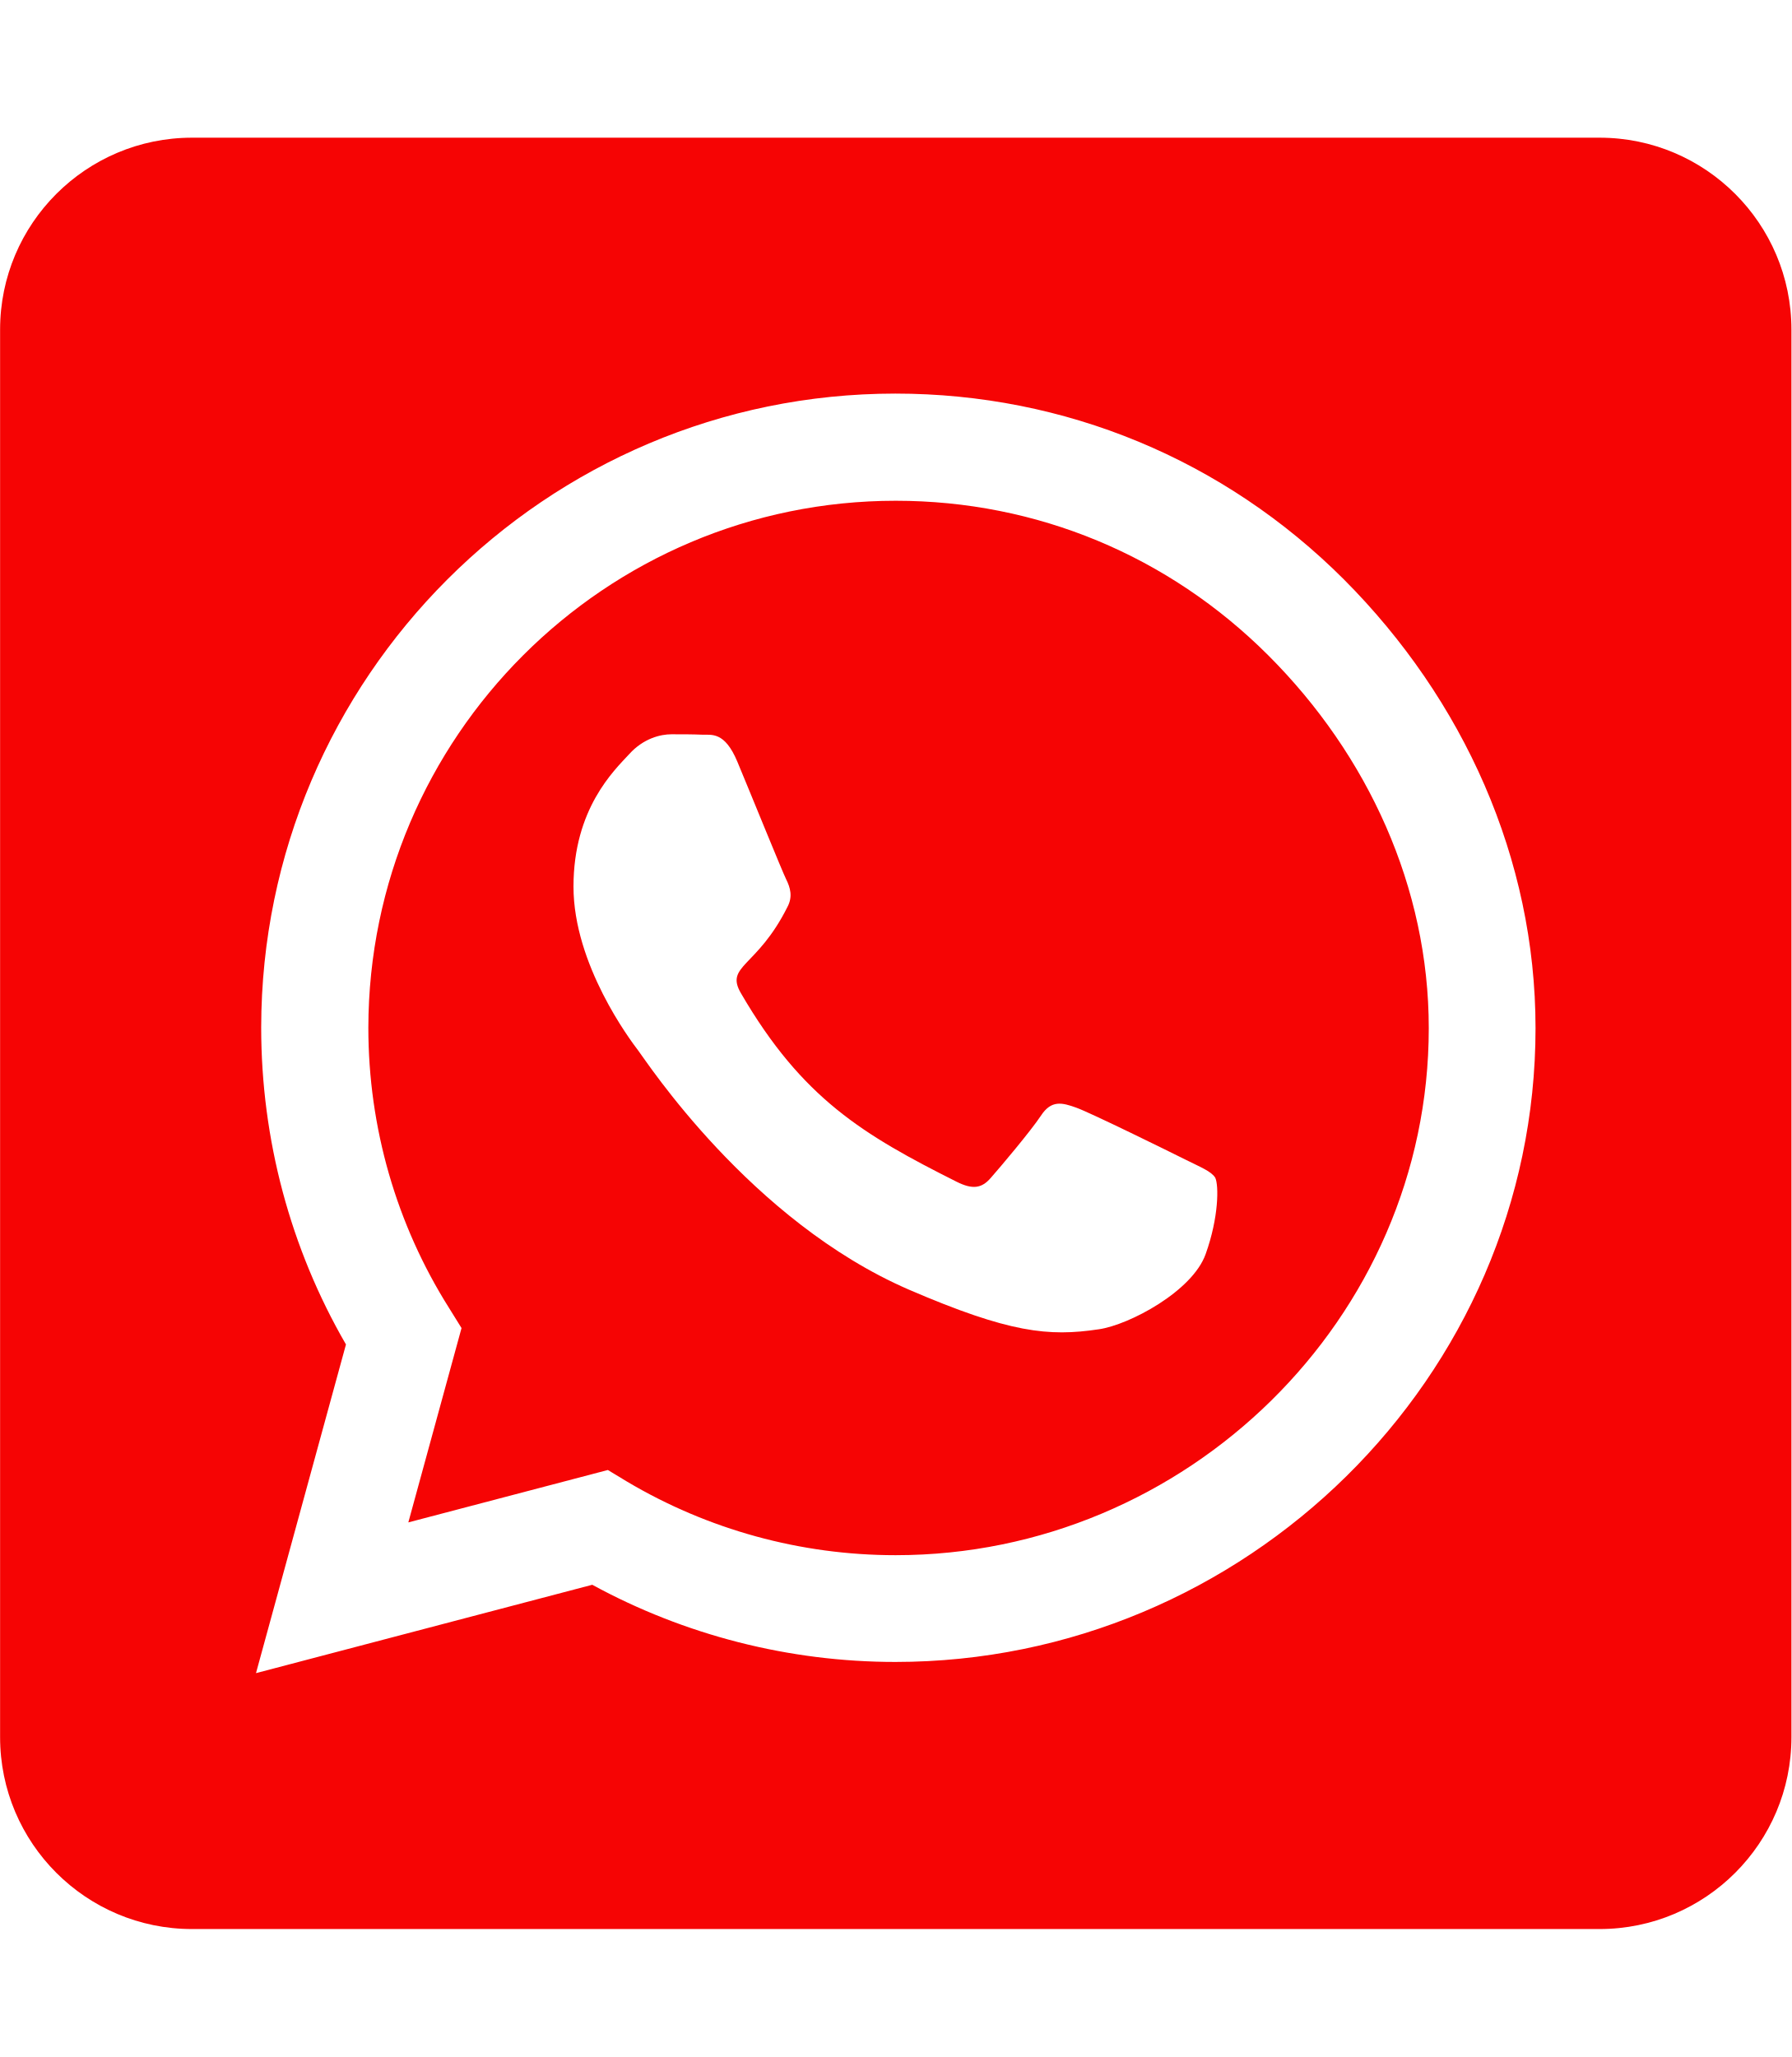
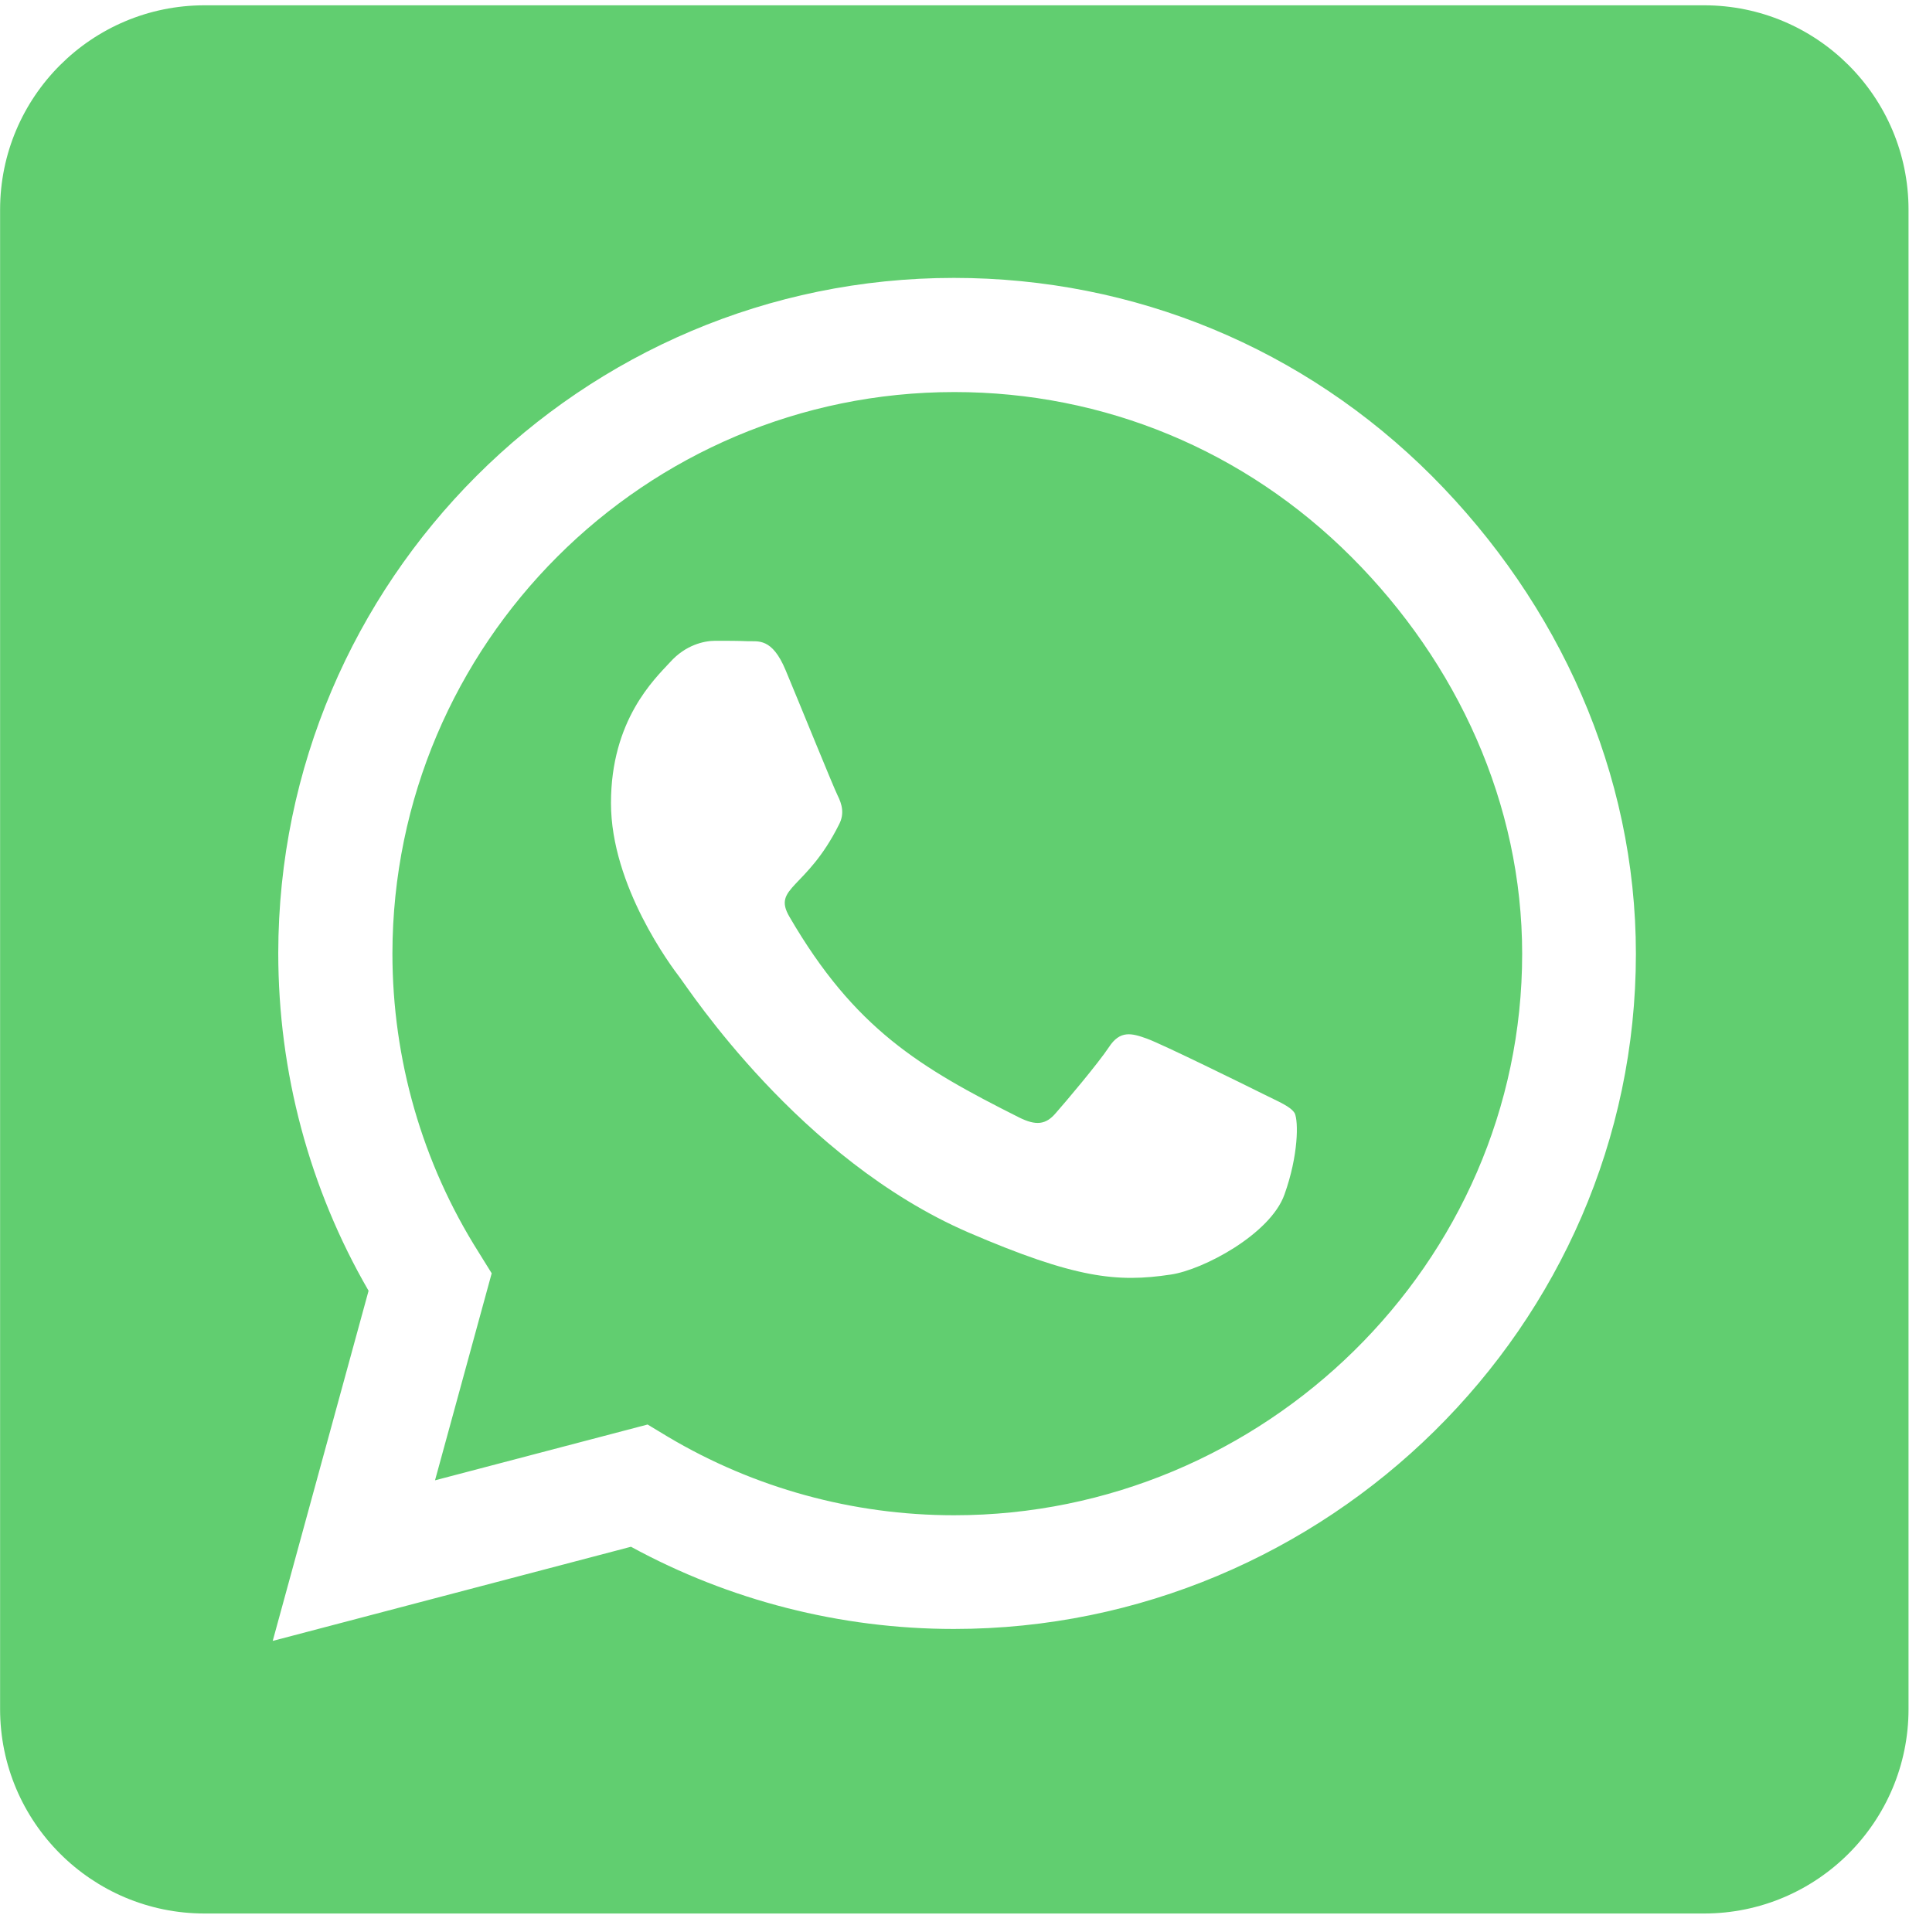
- <svg xmlns="http://www.w3.org/2000/svg" width="81" height="93" viewBox="0 0 81 93" fill="none">
-   <g id="Link â SVG">
-     <path id="Vector" d="M40.5 22.64C27.357 22.64 16.672 33.324 16.654 46.467C16.654 50.968 17.92 55.361 20.306 59.14L20.867 60.044L18.462 68.83L27.483 66.461L28.351 66.986C32.003 69.155 36.197 70.312 40.482 70.312H40.5C53.625 70.312 64.599 59.628 64.599 46.485C64.599 40.122 61.851 34.138 57.349 29.636C52.83 25.117 46.864 22.64 40.5 22.64ZM54.511 56.699C53.914 58.38 51.058 59.899 49.684 60.098C47.406 60.441 45.634 60.261 41.097 58.308C33.919 55.199 29.219 47.968 28.857 47.498C28.496 47.027 25.929 43.611 25.929 40.085C25.929 36.56 27.773 34.825 28.442 34.102C29.092 33.378 29.87 33.198 30.358 33.198C30.828 33.198 31.316 33.198 31.732 33.216C32.166 33.234 32.762 33.053 33.341 34.445C33.938 35.873 35.366 39.398 35.547 39.76C35.727 40.122 35.854 40.537 35.601 41.007C34.227 43.755 32.762 43.647 33.504 44.912C36.27 49.667 39.036 51.312 43.248 53.427C43.971 53.789 44.387 53.734 44.803 53.246C45.218 52.776 46.593 51.149 47.062 50.444C47.533 49.721 48.021 49.848 48.672 50.083C49.322 50.318 52.848 52.053 53.571 52.415C54.294 52.776 54.764 52.957 54.945 53.246C55.108 53.59 55.108 55.036 54.511 56.699ZM72.318 6.225H8.682C3.891 6.225 0.004 10.112 0.004 14.903V78.538C0.004 83.328 3.891 87.215 8.682 87.215H72.318C77.109 87.215 80.996 83.328 80.996 78.538V14.903C80.996 10.112 77.109 6.225 72.318 6.225ZM40.482 75.139C35.673 75.139 30.954 73.928 26.778 71.65L11.574 75.645L15.642 60.785C13.129 56.446 11.809 51.511 11.809 46.449C11.827 30.649 24.681 17.795 40.482 17.795C48.147 17.795 55.343 20.778 60.766 26.201C66.172 31.625 69.426 38.82 69.426 46.485C69.426 62.285 56.283 75.139 40.482 75.139Z" fill="#F60404" />
-   </g>
+ <svg xmlns="http://www.w3.org/2000/svg" width="81" height="82" viewBox="0 0 81 82" fill="none">
+   <path d="M40.5 16.64C27.357 16.64 16.672 27.324 16.654 40.467C16.654 44.968 17.92 49.361 20.306 53.139L20.867 54.043L18.462 62.829L27.483 60.461L28.351 60.985C32.003 63.155 36.197 64.312 40.482 64.312H40.5C53.625 64.312 64.599 53.627 64.599 40.485C64.599 34.121 61.851 28.137 57.349 23.636C52.83 19.116 46.864 16.64 40.5 16.64ZM54.511 50.699C53.914 52.38 51.058 53.899 49.684 54.097C47.406 54.441 45.634 54.26 41.097 52.308C33.919 49.198 29.219 41.967 28.857 41.497C28.496 41.027 25.929 37.61 25.929 34.085C25.929 30.56 27.773 28.824 28.442 28.101C29.092 27.378 29.87 27.197 30.358 27.197C30.828 27.197 31.316 27.197 31.732 27.215C32.166 27.233 32.762 27.052 33.341 28.445C33.938 29.873 35.366 33.398 35.547 33.76C35.727 34.121 35.854 34.537 35.601 35.007C34.227 37.755 32.762 37.646 33.504 38.912C36.27 43.666 39.036 45.312 43.248 47.427C43.971 47.788 44.387 47.734 44.803 47.246C45.218 46.776 46.593 45.149 47.062 44.444C47.533 43.721 48.021 43.847 48.672 44.082C49.322 44.317 52.848 46.053 53.571 46.414C54.294 46.776 54.764 46.957 54.945 47.246C55.108 47.589 55.108 49.035 54.511 50.699ZM72.318 0.225H8.682C3.891 0.225 0.004 4.111 0.004 8.902V72.537C0.004 77.328 3.891 81.215 8.682 81.215H72.318C77.109 81.215 80.996 77.328 80.996 72.537V8.902C80.996 4.111 77.109 0.225 72.318 0.225ZM40.482 69.138C35.673 69.138 30.954 67.927 26.778 65.649L11.574 69.645L15.642 54.784C13.129 50.446 11.809 45.51 11.809 40.448C11.827 24.648 24.681 11.795 40.482 11.795C48.147 11.795 55.343 14.777 60.766 20.201C66.172 25.624 69.426 32.819 69.426 40.485C69.426 56.285 56.283 69.138 40.482 69.138Z" fill="#61CE70" />
</svg>
